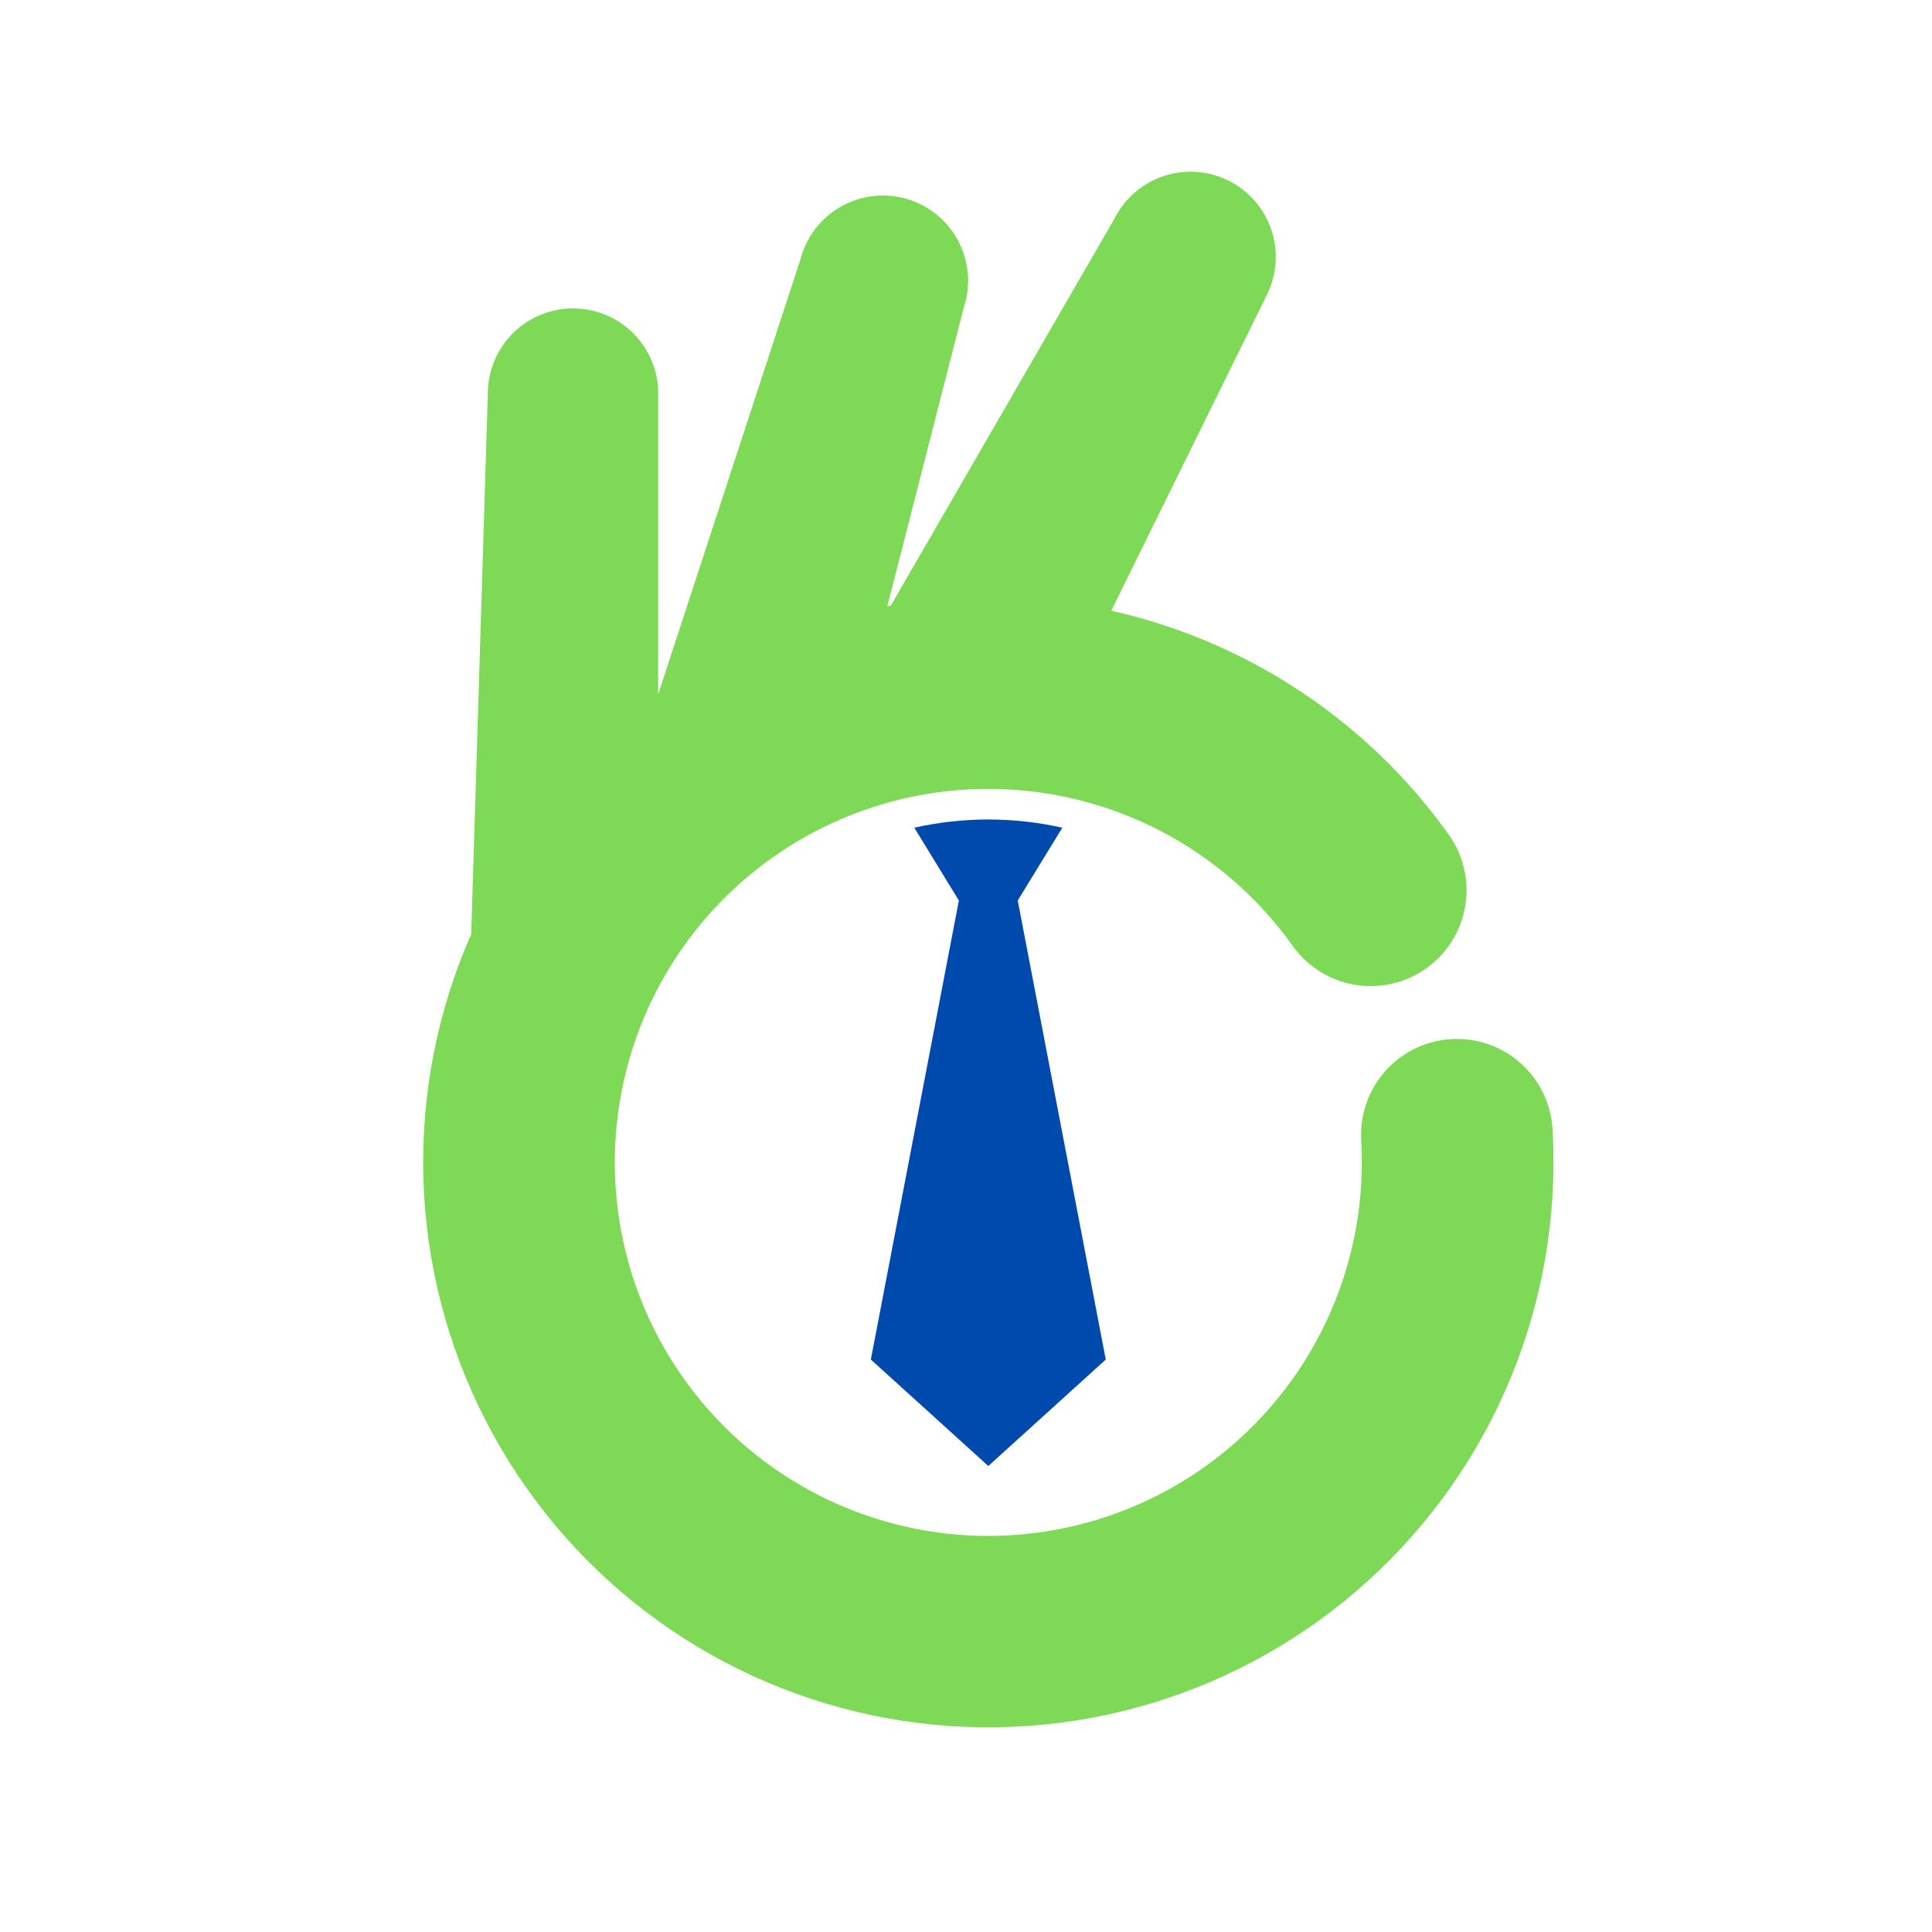
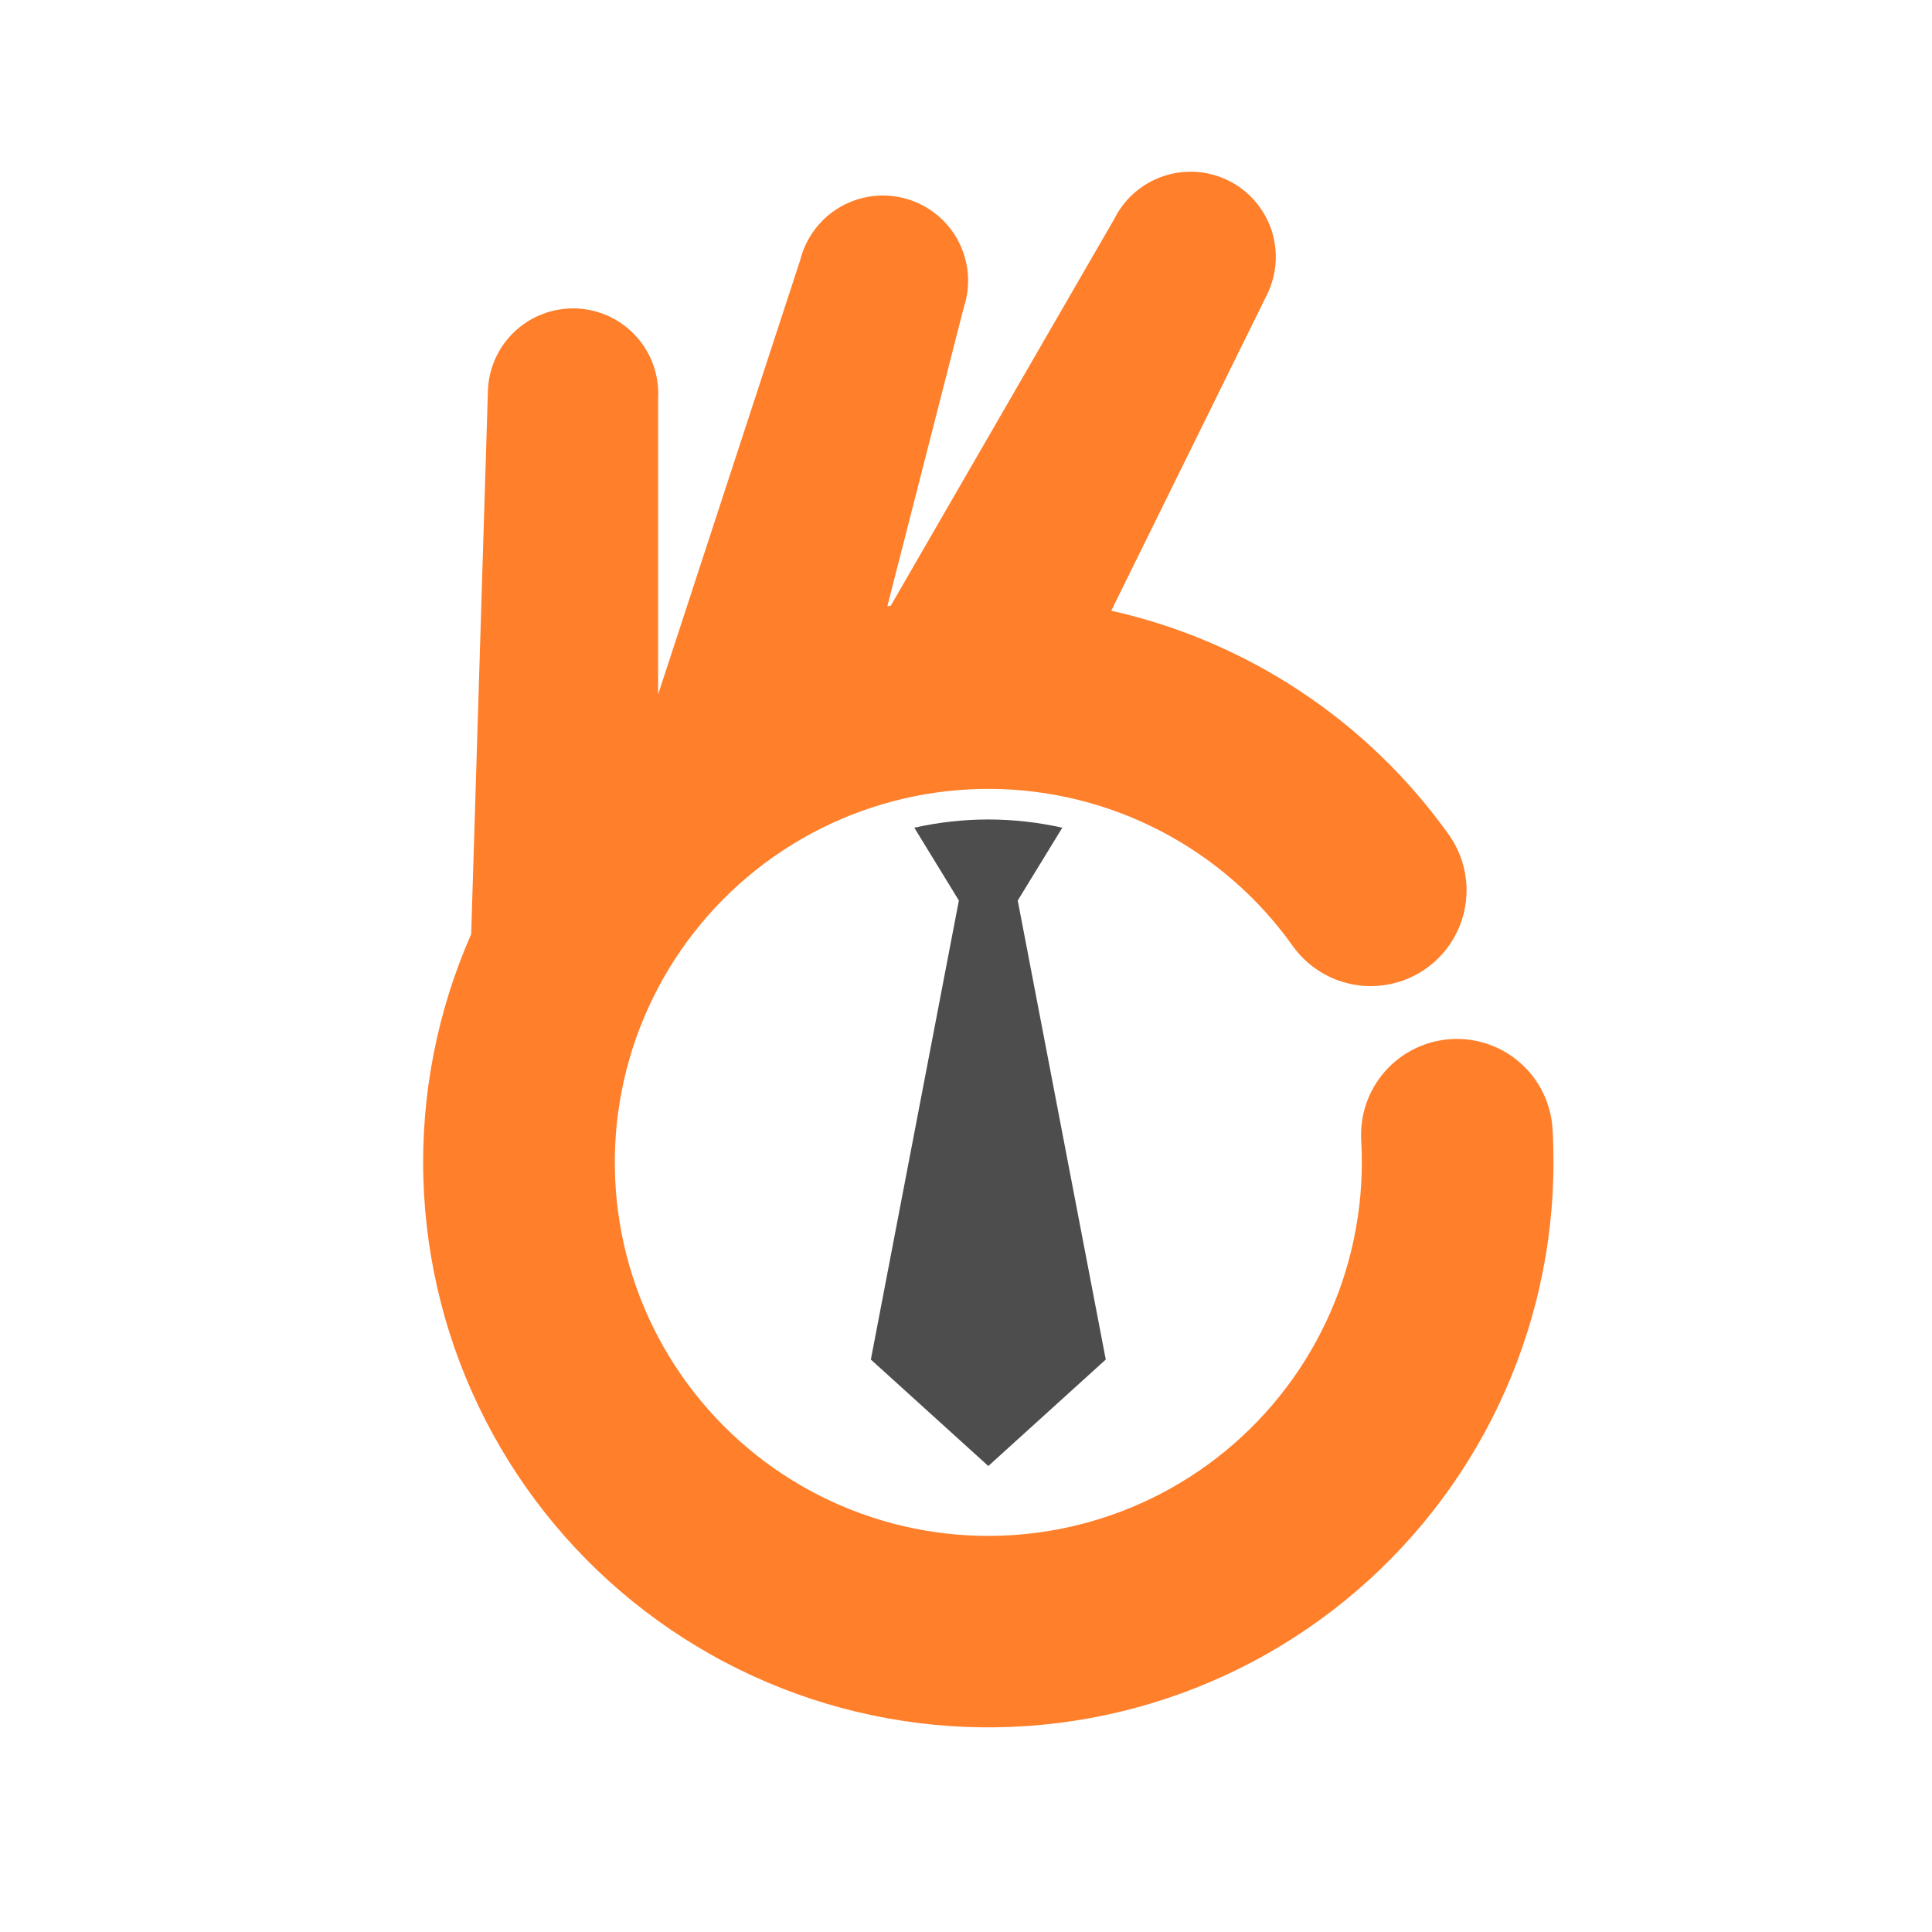
<svg xmlns="http://www.w3.org/2000/svg" width="500" zoomAndPan="magnify" viewBox="0 0 375 375" height="500" preserveAspectRatio="xMidYMid meet" version="1.0" id="svg140">
  <defs id="defs144" />
-   <path fill="#7ed957" d="M 301.359 219.34 C 301.328 218.727 301.27 218.117 301.18 217.512 C 301.086 216.91 300.969 216.309 300.82 215.715 C 300.668 215.121 300.492 214.535 300.285 213.961 C 300.078 213.383 299.84 212.82 299.578 212.266 C 299.316 211.715 299.027 211.176 298.711 210.652 C 298.395 210.129 298.055 209.621 297.688 209.129 C 297.32 208.641 296.934 208.168 296.52 207.715 C 296.105 207.266 295.672 206.832 295.219 206.422 C 294.762 206.016 294.289 205.629 293.793 205.266 C 293.301 204.902 292.793 204.566 292.266 204.254 C 291.738 203.941 291.199 203.656 290.645 203.398 C 290.09 203.141 289.523 202.91 288.945 202.707 C 288.367 202.504 287.781 202.328 287.188 202.184 C 286.59 202.039 285.992 201.922 285.387 201.836 C 284.777 201.754 284.172 201.695 283.559 201.672 C 282.945 201.645 282.336 201.648 281.727 201.684 C 281.113 201.719 280.504 201.785 279.902 201.879 C 279.297 201.973 278.699 202.098 278.105 202.25 C 277.512 202.406 276.93 202.59 276.355 202.801 C 275.781 203.012 275.219 203.25 274.668 203.516 C 274.117 203.785 273.578 204.078 273.059 204.398 C 272.535 204.719 272.031 205.062 271.543 205.434 C 271.055 205.801 270.586 206.195 270.137 206.609 C 269.688 207.027 269.262 207.465 268.855 207.922 C 268.449 208.379 268.066 208.859 267.711 209.355 C 267.352 209.852 267.016 210.363 266.707 210.891 C 266.402 211.418 266.121 211.961 265.863 212.52 C 265.609 213.074 265.383 213.645 265.184 214.223 C 264.988 214.801 264.816 215.391 264.676 215.984 C 264.535 216.582 264.426 217.184 264.344 217.789 C 264.262 218.395 264.211 219.004 264.191 219.617 C 264.168 220.227 264.18 220.84 264.219 221.449 C 264.293 222.805 264.328 224.184 264.328 225.562 C 264.328 226.988 264.289 228.414 264.207 229.84 C 264.121 231.266 263.996 232.684 263.832 234.102 C 263.664 235.52 263.453 236.93 263.203 238.332 C 262.953 239.738 262.664 241.133 262.332 242.52 C 261.996 243.906 261.625 245.285 261.211 246.648 C 260.797 248.016 260.344 249.367 259.852 250.707 C 259.355 252.043 258.824 253.367 258.25 254.672 C 257.68 255.98 257.07 257.27 256.422 258.539 C 255.773 259.812 255.09 261.062 254.367 262.293 C 253.645 263.523 252.891 264.73 252.098 265.918 C 251.305 267.105 250.477 268.266 249.613 269.402 C 248.754 270.539 247.859 271.648 246.93 272.734 C 246.004 273.816 245.047 274.875 244.055 275.902 C 243.066 276.93 242.047 277.926 241 278.895 C 239.953 279.863 238.875 280.797 237.773 281.703 C 236.668 282.605 235.539 283.477 234.383 284.312 C 233.23 285.152 232.051 285.953 230.848 286.723 C 229.645 287.488 228.422 288.223 227.176 288.918 C 225.93 289.613 224.664 290.27 223.383 290.891 C 222.098 291.512 220.793 292.094 219.477 292.641 C 218.156 293.184 216.824 293.688 215.477 294.152 C 214.125 294.617 212.766 295.043 211.391 295.43 C 210.02 295.812 208.633 296.156 207.238 296.461 C 205.848 296.762 204.445 297.023 203.035 297.246 C 201.625 297.465 200.211 297.645 198.789 297.781 C 197.371 297.918 195.949 298.016 194.523 298.066 C 193.098 298.121 191.672 298.129 190.246 298.098 C 188.816 298.066 187.395 297.996 185.973 297.879 C 184.551 297.766 183.133 297.609 181.719 297.41 C 180.309 297.211 178.902 296.969 177.504 296.688 C 176.105 296.406 174.715 296.082 173.336 295.719 C 171.957 295.355 170.59 294.949 169.234 294.504 C 167.879 294.062 166.539 293.578 165.211 293.055 C 163.883 292.527 162.574 291.965 161.281 291.367 C 159.984 290.766 158.711 290.125 157.453 289.449 C 156.199 288.773 154.965 288.059 153.75 287.309 C 152.535 286.562 151.344 285.777 150.176 284.957 C 149.008 284.137 147.867 283.285 146.75 282.398 C 145.633 281.508 144.543 280.59 143.48 279.641 C 142.418 278.688 141.383 277.707 140.379 276.691 C 139.371 275.68 138.398 274.641 137.453 273.57 C 136.512 272.5 135.602 271.402 134.723 270.277 C 133.844 269.156 132.996 268.008 132.188 266.832 C 131.375 265.66 130.602 264.461 129.859 263.242 C 129.117 262.023 128.414 260.785 127.75 259.523 C 127.082 258.262 126.453 256.98 125.859 255.684 C 125.27 254.387 124.715 253.07 124.203 251.738 C 123.688 250.41 123.215 249.066 122.777 247.707 C 122.344 246.348 121.949 244.977 121.598 243.594 C 121.242 242.211 120.93 240.82 120.656 239.422 C 120.387 238.02 120.156 236.613 119.969 235.199 C 119.781 233.785 119.633 232.367 119.527 230.945 C 119.422 229.52 119.359 228.098 119.34 226.668 C 119.32 225.242 119.34 223.816 119.402 222.391 C 119.469 220.969 119.574 219.547 119.719 218.125 C 119.867 216.707 120.059 215.293 120.289 213.887 C 120.52 212.477 120.793 211.078 121.105 209.688 C 121.418 208.293 121.773 206.914 122.168 205.543 C 122.562 204.172 122.996 202.812 123.473 201.469 C 123.949 200.125 124.461 198.793 125.016 197.48 C 125.57 196.164 126.16 194.867 126.793 193.586 C 127.422 192.309 128.09 191.047 128.793 189.809 C 129.5 188.566 130.238 187.348 131.016 186.152 C 131.793 184.953 132.605 183.781 133.449 182.633 C 134.297 181.484 135.176 180.363 136.086 179.266 C 137 178.168 137.945 177.098 138.918 176.059 C 139.895 175.016 140.898 174.004 141.934 173.023 C 142.969 172.043 144.031 171.09 145.125 170.172 C 146.215 169.254 147.332 168.367 148.477 167.512 C 149.617 166.66 150.785 165.84 151.977 165.059 C 153.168 164.273 154.383 163.523 155.617 162.812 C 156.855 162.098 158.109 161.426 159.387 160.785 C 160.664 160.148 161.957 159.547 163.266 158.984 C 164.578 158.422 165.906 157.898 167.246 157.418 C 168.59 156.934 169.945 156.488 171.312 156.086 C 172.68 155.68 174.059 155.316 175.449 154.996 C 176.84 154.672 178.238 154.391 179.645 154.152 C 181.051 153.914 182.461 153.715 183.879 153.559 C 185.297 153.402 186.719 153.289 188.145 153.215 C 189.57 153.141 190.996 153.113 192.422 153.125 C 193.848 153.137 195.273 153.188 196.695 153.285 C 198.121 153.379 199.539 153.52 200.953 153.699 C 202.371 153.875 203.777 154.098 205.18 154.359 C 206.582 154.625 207.977 154.926 209.359 155.273 C 210.742 155.617 212.117 156.004 213.477 156.43 C 214.84 156.855 216.188 157.32 217.523 157.824 C 218.855 158.332 220.172 158.875 221.477 159.461 C 222.777 160.043 224.062 160.664 225.328 161.324 C 226.59 161.98 227.836 162.68 229.059 163.41 C 230.285 164.145 231.484 164.91 232.664 165.715 C 233.844 166.52 234.996 167.355 236.125 168.227 C 237.258 169.098 238.359 170.004 239.434 170.941 C 240.512 171.875 241.559 172.844 242.578 173.844 C 243.598 174.84 244.586 175.871 245.543 176.926 C 246.5 177.984 247.426 179.066 248.32 180.18 C 249.215 181.289 250.074 182.43 250.902 183.59 C 251.258 184.086 251.633 184.562 252.031 185.023 C 252.434 185.48 252.855 185.922 253.297 186.34 C 253.742 186.758 254.203 187.152 254.688 187.523 C 255.168 187.895 255.668 188.242 256.184 188.566 C 256.699 188.891 257.23 189.188 257.777 189.457 C 258.32 189.73 258.879 189.973 259.449 190.188 C 260.016 190.406 260.598 190.594 261.184 190.754 C 261.773 190.914 262.367 191.043 262.965 191.145 C 263.566 191.246 264.172 191.316 264.777 191.359 C 265.387 191.398 265.996 191.414 266.605 191.395 C 267.211 191.375 267.82 191.328 268.422 191.25 C 269.027 191.172 269.625 191.066 270.219 190.93 C 270.812 190.793 271.398 190.629 271.977 190.434 C 272.555 190.242 273.121 190.02 273.676 189.77 C 274.23 189.52 274.773 189.246 275.301 188.941 C 275.832 188.641 276.344 188.312 276.84 187.957 C 277.336 187.605 277.812 187.23 278.273 186.828 C 278.73 186.43 279.172 186.008 279.59 185.562 C 280.008 185.121 280.402 184.66 280.773 184.176 C 281.148 183.695 281.496 183.195 281.816 182.68 C 282.141 182.164 282.438 181.633 282.711 181.086 C 282.98 180.543 283.227 179.984 283.441 179.414 C 283.66 178.848 283.848 178.27 284.008 177.68 C 284.168 177.094 284.297 176.5 284.398 175.898 C 284.5 175.297 284.57 174.695 284.613 174.086 C 284.656 173.477 284.668 172.871 284.652 172.262 C 284.633 171.652 284.586 171.047 284.508 170.441 C 284.43 169.836 284.324 169.238 284.188 168.645 C 284.055 168.051 283.887 167.465 283.695 166.887 C 283.5 166.312 283.281 165.742 283.031 165.188 C 282.781 164.633 282.504 164.09 282.203 163.562 C 281.902 163.031 281.574 162.52 281.219 162.023 C 279.273 159.293 277.207 156.656 275.02 154.117 C 272.832 151.574 270.531 149.137 268.121 146.809 C 265.711 144.477 263.199 142.262 260.586 140.16 C 257.973 138.059 255.27 136.078 252.473 134.227 C 249.68 132.371 246.809 130.648 243.855 129.055 C 240.902 127.465 237.887 126.012 234.801 124.695 C 231.719 123.379 228.578 122.207 225.387 121.18 C 222.195 120.152 218.965 119.27 215.691 118.539 L 245.922 57.195 C 246.164 56.707 246.379 56.211 246.57 55.707 C 246.762 55.199 246.926 54.684 247.066 54.16 C 247.207 53.637 247.32 53.109 247.41 52.574 C 247.5 52.039 247.559 51.5 247.598 50.961 C 247.633 50.418 247.641 49.879 247.625 49.336 C 247.605 48.797 247.562 48.254 247.492 47.719 C 247.422 47.18 247.324 46.648 247.203 46.121 C 247.078 45.594 246.93 45.074 246.758 44.559 C 246.582 44.047 246.383 43.543 246.16 43.051 C 245.938 42.555 245.688 42.074 245.418 41.605 C 245.148 41.137 244.855 40.68 244.539 40.242 C 244.223 39.801 243.887 39.375 243.531 38.969 C 243.172 38.562 242.797 38.172 242.402 37.801 C 242.008 37.43 241.594 37.082 241.164 36.75 C 240.734 36.422 240.289 36.113 239.828 35.824 C 239.371 35.539 238.898 35.277 238.41 35.035 C 237.926 34.797 237.43 34.582 236.922 34.391 C 236.414 34.199 235.898 34.035 235.375 33.895 C 234.852 33.754 234.324 33.637 233.789 33.551 C 233.254 33.461 232.719 33.398 232.176 33.363 C 231.637 33.328 231.094 33.32 230.555 33.336 C 230.012 33.355 229.473 33.398 228.934 33.469 C 228.398 33.539 227.863 33.637 227.336 33.758 C 226.809 33.883 226.289 34.031 225.777 34.203 C 225.262 34.379 224.758 34.574 224.266 34.801 C 223.773 35.023 223.289 35.27 222.82 35.539 C 222.352 35.812 221.898 36.105 221.457 36.422 C 221.016 36.734 220.59 37.07 220.184 37.43 C 219.777 37.785 219.387 38.164 219.016 38.559 C 218.648 38.953 218.297 39.367 217.965 39.797 C 217.637 40.227 217.328 40.668 217.043 41.129 C 216.754 41.59 216.492 42.062 216.254 42.547 L 172.898 117.562 L 172.23 117.684 L 187.07 59.684 C 187.246 59.16 187.391 58.625 187.512 58.086 C 187.633 57.543 187.727 56.996 187.793 56.449 C 187.855 55.898 187.895 55.344 187.906 54.793 C 187.914 54.238 187.898 53.684 187.852 53.133 C 187.809 52.578 187.734 52.031 187.633 51.488 C 187.535 50.941 187.406 50.402 187.25 49.871 C 187.098 49.34 186.914 48.816 186.707 48.301 C 186.5 47.789 186.27 47.285 186.012 46.797 C 185.754 46.305 185.473 45.828 185.168 45.367 C 184.859 44.906 184.531 44.457 184.184 44.031 C 183.832 43.602 183.461 43.191 183.07 42.797 C 182.68 42.406 182.266 42.035 181.84 41.684 C 181.41 41.332 180.965 41.004 180.504 40.699 C 180.039 40.395 179.562 40.109 179.074 39.852 C 178.582 39.594 178.082 39.363 177.566 39.152 C 177.055 38.945 176.531 38.766 176 38.609 C 175.469 38.453 174.93 38.328 174.383 38.227 C 173.84 38.125 173.289 38.051 172.738 38.004 C 172.188 37.961 171.633 37.941 171.078 37.953 C 170.523 37.961 169.973 38 169.422 38.062 C 168.871 38.129 168.328 38.223 167.785 38.344 C 167.246 38.461 166.711 38.609 166.188 38.781 C 165.66 38.957 165.145 39.156 164.637 39.383 C 164.133 39.605 163.637 39.859 163.156 40.133 C 162.676 40.406 162.211 40.707 161.758 41.027 C 161.309 41.352 160.875 41.695 160.457 42.059 C 160.043 42.426 159.645 42.812 159.266 43.215 C 158.891 43.621 158.535 44.047 158.199 44.488 C 157.863 44.93 157.551 45.387 157.262 45.859 C 156.973 46.332 156.707 46.816 156.469 47.316 C 156.227 47.816 156.012 48.324 155.824 48.848 C 155.637 49.367 155.473 49.895 155.336 50.434 L 127.742 134.793 L 127.742 77.285 C 127.77 76.734 127.773 76.188 127.75 75.637 C 127.723 75.09 127.672 74.543 127.59 73.996 C 127.512 73.453 127.406 72.914 127.27 72.383 C 127.137 71.848 126.98 71.324 126.793 70.805 C 126.605 70.289 126.395 69.781 126.16 69.285 C 125.922 68.789 125.664 68.309 125.379 67.836 C 125.094 67.367 124.789 66.91 124.457 66.473 C 124.129 66.031 123.777 65.609 123.406 65.203 C 123.031 64.801 122.641 64.414 122.23 64.051 C 121.82 63.684 121.395 63.34 120.949 63.016 C 120.504 62.691 120.047 62.391 119.57 62.113 C 119.098 61.84 118.609 61.586 118.109 61.355 C 117.609 61.129 117.098 60.926 116.578 60.746 C 116.059 60.57 115.531 60.418 114.996 60.293 C 114.461 60.168 113.922 60.066 113.375 59.996 C 112.832 59.926 112.285 59.883 111.734 59.863 C 111.184 59.848 110.637 59.859 110.086 59.895 C 109.539 59.934 108.996 60 108.453 60.09 C 107.91 60.184 107.375 60.301 106.844 60.449 C 106.316 60.594 105.793 60.766 105.281 60.965 C 104.766 61.16 104.266 61.383 103.773 61.633 C 103.285 61.879 102.809 62.148 102.344 62.445 C 101.879 62.742 101.434 63.059 101 63.398 C 100.57 63.738 100.156 64.098 99.758 64.48 C 99.363 64.859 98.988 65.262 98.629 65.68 C 98.273 66.098 97.941 66.535 97.629 66.984 C 97.312 67.438 97.023 67.902 96.758 68.387 C 96.492 68.867 96.25 69.359 96.035 69.863 C 95.816 70.367 95.625 70.883 95.461 71.406 C 95.293 71.93 95.156 72.461 95.043 73 C 94.93 73.539 94.844 74.082 94.785 74.629 C 94.727 75.172 94.695 75.723 94.691 76.27 L 91.457 181.32 C 90.637 183.18 89.867 185.062 89.152 186.965 C 88.438 188.867 87.773 190.789 87.164 192.727 C 86.559 194.668 86.004 196.621 85.504 198.594 C 85.004 200.562 84.559 202.547 84.168 204.539 C 83.777 206.535 83.445 208.539 83.164 210.555 C 82.887 212.566 82.664 214.586 82.5 216.613 C 82.332 218.641 82.223 220.668 82.168 222.699 C 82.117 224.734 82.117 226.766 82.18 228.797 C 82.238 230.828 82.355 232.855 82.527 234.883 C 82.699 236.91 82.926 238.926 83.211 240.941 C 83.496 242.953 83.836 244.957 84.234 246.949 C 84.629 248.945 85.082 250.926 85.586 252.895 C 86.094 254.863 86.652 256.816 87.27 258.754 C 87.883 260.691 88.551 262.609 89.273 264.512 C 89.992 266.41 90.766 268.289 91.594 270.148 C 92.418 272.004 93.297 273.84 94.223 275.648 C 95.152 277.457 96.129 279.238 97.156 280.992 C 98.184 282.746 99.258 284.473 100.379 286.164 C 101.504 287.859 102.672 289.523 103.887 291.152 C 105.102 292.781 106.363 294.375 107.664 295.938 C 108.969 297.496 110.316 299.02 111.703 300.504 C 113.094 301.988 114.52 303.434 115.988 304.84 C 117.457 306.242 118.965 307.605 120.508 308.93 C 122.055 310.25 123.633 311.527 125.25 312.762 C 126.867 313.996 128.516 315.184 130.195 316.324 C 131.879 317.469 133.59 318.562 135.332 319.609 C 137.074 320.656 138.844 321.656 140.641 322.602 C 142.441 323.551 144.262 324.449 146.109 325.297 C 147.957 326.145 149.828 326.938 151.723 327.684 C 153.613 328.426 155.523 329.117 157.453 329.754 C 159.387 330.391 161.332 330.973 163.293 331.5 C 165.258 332.031 167.234 332.504 169.223 332.922 C 171.211 333.344 173.211 333.707 175.219 334.012 C 177.23 334.32 179.246 334.574 181.27 334.77 C 183.293 334.965 185.32 335.105 187.352 335.188 C 189.383 335.27 191.414 335.297 193.445 335.266 C 195.48 335.234 197.512 335.148 199.539 335.008 C 201.566 334.863 203.586 334.664 205.605 334.41 C 207.621 334.156 209.629 333.844 211.629 333.477 C 213.629 333.109 215.617 332.688 217.594 332.211 C 219.566 331.734 221.527 331.199 223.477 330.613 C 225.422 330.027 227.352 329.387 229.262 328.695 C 231.172 328 233.062 327.254 234.934 326.457 C 236.801 325.656 238.648 324.809 240.469 323.906 C 242.289 323.004 244.086 322.055 245.855 321.051 C 247.625 320.051 249.363 319 251.074 317.902 C 252.785 316.805 254.465 315.66 256.113 314.469 C 257.762 313.277 259.375 312.043 260.953 310.762 C 262.531 309.48 264.07 308.156 265.578 306.789 C 267.082 305.426 268.547 304.016 269.973 302.57 C 271.402 301.121 272.785 299.633 274.129 298.109 C 275.473 296.582 276.773 295.023 278.031 293.426 C 279.289 291.828 280.5 290.195 281.668 288.531 C 282.836 286.867 283.953 285.172 285.027 283.445 C 286.098 281.719 287.121 279.961 288.098 278.18 C 289.07 276.395 289.996 274.586 290.871 272.75 C 291.746 270.914 292.566 269.055 293.336 267.176 C 294.109 265.293 294.824 263.391 295.492 261.473 C 296.156 259.551 296.77 257.613 297.324 255.656 C 297.883 253.703 298.387 251.734 298.832 249.75 C 299.281 247.77 299.672 245.773 300.012 243.77 C 300.348 241.766 300.629 239.754 300.855 237.73 C 301.078 235.711 301.25 233.688 301.359 231.656 C 301.473 229.629 301.531 227.598 301.527 225.562 C 301.527 223.477 301.48 221.402 301.359 219.34 Z M 301.359 219.34 " fill-opacity="1" fill-rule="nonzero" id="path136" />
-   <path fill="#004aad" d="M 191.816 159.059 C 186.977 159.066 182.191 159.598 177.465 160.656 L 186.117 174.789 L 169.031 263.887 L 191.832 284.551 L 214.629 263.887 L 197.543 174.789 L 206.195 160.656 C 201.461 159.598 196.668 159.066 191.816 159.059 Z M 191.816 159.059 " fill-opacity="1" fill-rule="nonzero" id="path138" />
+   <path fill="#7ed957" d="M 301.359 219.34 C 301.328 218.727 301.27 218.117 301.18 217.512 C 301.086 216.91 300.969 216.309 300.82 215.715 C 300.668 215.121 300.492 214.535 300.285 213.961 C 300.078 213.383 299.84 212.82 299.578 212.266 C 299.316 211.715 299.027 211.176 298.711 210.652 C 298.395 210.129 298.055 209.621 297.688 209.129 C 297.32 208.641 296.934 208.168 296.52 207.715 C 296.105 207.266 295.672 206.832 295.219 206.422 C 294.762 206.016 294.289 205.629 293.793 205.266 C 293.301 204.902 292.793 204.566 292.266 204.254 C 291.738 203.941 291.199 203.656 290.645 203.398 C 290.09 203.141 289.523 202.91 288.945 202.707 C 288.367 202.504 287.781 202.328 287.188 202.184 C 286.59 202.039 285.992 201.922 285.387 201.836 C 284.777 201.754 284.172 201.695 283.559 201.672 C 282.945 201.645 282.336 201.648 281.727 201.684 C 281.113 201.719 280.504 201.785 279.902 201.879 C 279.297 201.973 278.699 202.098 278.105 202.25 C 277.512 202.406 276.93 202.59 276.355 202.801 C 275.781 203.012 275.219 203.25 274.668 203.516 C 274.117 203.785 273.578 204.078 273.059 204.398 C 272.535 204.719 272.031 205.062 271.543 205.434 C 271.055 205.801 270.586 206.195 270.137 206.609 C 269.688 207.027 269.262 207.465 268.855 207.922 C 268.449 208.379 268.066 208.859 267.711 209.355 C 267.352 209.852 267.016 210.363 266.707 210.891 C 266.402 211.418 266.121 211.961 265.863 212.52 C 265.609 213.074 265.383 213.645 265.184 214.223 C 264.988 214.801 264.816 215.391 264.676 215.984 C 264.535 216.582 264.426 217.184 264.344 217.789 C 264.262 218.395 264.211 219.004 264.191 219.617 C 264.168 220.227 264.18 220.84 264.219 221.449 C 264.293 222.805 264.328 224.184 264.328 225.562 C 264.328 226.988 264.289 228.414 264.207 229.84 C 264.121 231.266 263.996 232.684 263.832 234.102 C 263.664 235.52 263.453 236.93 263.203 238.332 C 262.953 239.738 262.664 241.133 262.332 242.52 C 261.996 243.906 261.625 245.285 261.211 246.648 C 260.797 248.016 260.344 249.367 259.852 250.707 C 259.355 252.043 258.824 253.367 258.25 254.672 C 257.68 255.98 257.07 257.27 256.422 258.539 C 255.773 259.812 255.09 261.062 254.367 262.293 C 253.645 263.523 252.891 264.73 252.098 265.918 C 251.305 267.105 250.477 268.266 249.613 269.402 C 248.754 270.539 247.859 271.648 246.93 272.734 C 246.004 273.816 245.047 274.875 244.055 275.902 C 243.066 276.93 242.047 277.926 241 278.895 C 239.953 279.863 238.875 280.797 237.773 281.703 C 236.668 282.605 235.539 283.477 234.383 284.312 C 233.23 285.152 232.051 285.953 230.848 286.723 C 229.645 287.488 228.422 288.223 227.176 288.918 C 225.93 289.613 224.664 290.27 223.383 290.891 C 222.098 291.512 220.793 292.094 219.477 292.641 C 218.156 293.184 216.824 293.688 215.477 294.152 C 214.125 294.617 212.766 295.043 211.391 295.43 C 210.02 295.812 208.633 296.156 207.238 296.461 C 205.848 296.762 204.445 297.023 203.035 297.246 C 201.625 297.465 200.211 297.645 198.789 297.781 C 197.371 297.918 195.949 298.016 194.523 298.066 C 193.098 298.121 191.672 298.129 190.246 298.098 C 188.816 298.066 187.395 297.996 185.973 297.879 C 184.551 297.766 183.133 297.609 181.719 297.41 C 180.309 297.211 178.902 296.969 177.504 296.688 C 176.105 296.406 174.715 296.082 173.336 295.719 C 171.957 295.355 170.59 294.949 169.234 294.504 C 167.879 294.062 166.539 293.578 165.211 293.055 C 163.883 292.527 162.574 291.965 161.281 291.367 C 159.984 290.766 158.711 290.125 157.453 289.449 C 156.199 288.773 154.965 288.059 153.75 287.309 C 152.535 286.562 151.344 285.777 150.176 284.957 C 149.008 284.137 147.867 283.285 146.75 282.398 C 145.633 281.508 144.543 280.59 143.48 279.641 C 142.418 278.688 141.383 277.707 140.379 276.691 C 139.371 275.68 138.398 274.641 137.453 273.57 C 136.512 272.5 135.602 271.402 134.723 270.277 C 133.844 269.156 132.996 268.008 132.188 266.832 C 131.375 265.66 130.602 264.461 129.859 263.242 C 129.117 262.023 128.414 260.785 127.75 259.523 C 127.082 258.262 126.453 256.98 125.859 255.684 C 125.27 254.387 124.715 253.07 124.203 251.738 C 123.688 250.41 123.215 249.066 122.777 247.707 C 122.344 246.348 121.949 244.977 121.598 243.594 C 121.242 242.211 120.93 240.82 120.656 239.422 C 120.387 238.02 120.156 236.613 119.969 235.199 C 119.781 233.785 119.633 232.367 119.527 230.945 C 119.422 229.52 119.359 228.098 119.34 226.668 C 119.32 225.242 119.34 223.816 119.402 222.391 C 119.469 220.969 119.574 219.547 119.719 218.125 C 119.867 216.707 120.059 215.293 120.289 213.887 C 120.52 212.477 120.793 211.078 121.105 209.688 C 121.418 208.293 121.773 206.914 122.168 205.543 C 122.562 204.172 122.996 202.812 123.473 201.469 C 123.949 200.125 124.461 198.793 125.016 197.48 C 125.57 196.164 126.16 194.867 126.793 193.586 C 127.422 192.309 128.09 191.047 128.793 189.809 C 129.5 188.566 130.238 187.348 131.016 186.152 C 131.793 184.953 132.605 183.781 133.449 182.633 C 134.297 181.484 135.176 180.363 136.086 179.266 C 137 178.168 137.945 177.098 138.918 176.059 C 139.895 175.016 140.898 174.004 141.934 173.023 C 142.969 172.043 144.031 171.09 145.125 170.172 C 146.215 169.254 147.332 168.367 148.477 167.512 C 149.617 166.66 150.785 165.84 151.977 165.059 C 153.168 164.273 154.383 163.523 155.617 162.812 C 156.855 162.098 158.109 161.426 159.387 160.785 C 160.664 160.148 161.957 159.547 163.266 158.984 C 164.578 158.422 165.906 157.898 167.246 157.418 C 168.59 156.934 169.945 156.488 171.312 156.086 C 172.68 155.68 174.059 155.316 175.449 154.996 C 176.84 154.672 178.238 154.391 179.645 154.152 C 181.051 153.914 182.461 153.715 183.879 153.559 C 185.297 153.402 186.719 153.289 188.145 153.215 C 189.57 153.141 190.996 153.113 192.422 153.125 C 193.848 153.137 195.273 153.188 196.695 153.285 C 198.121 153.379 199.539 153.52 200.953 153.699 C 202.371 153.875 203.777 154.098 205.18 154.359 C 206.582 154.625 207.977 154.926 209.359 155.273 C 210.742 155.617 212.117 156.004 213.477 156.43 C 214.84 156.855 216.188 157.32 217.523 157.824 C 218.855 158.332 220.172 158.875 221.477 159.461 C 222.777 160.043 224.062 160.664 225.328 161.324 C 226.59 161.98 227.836 162.68 229.059 163.41 C 230.285 164.145 231.484 164.91 232.664 165.715 C 233.844 166.52 234.996 167.355 236.125 168.227 C 237.258 169.098 238.359 170.004 239.434 170.941 C 240.512 171.875 241.559 172.844 242.578 173.844 C 243.598 174.84 244.586 175.871 245.543 176.926 C 246.5 177.984 247.426 179.066 248.32 180.18 C 249.215 181.289 250.074 182.43 250.902 183.59 C 251.258 184.086 251.633 184.562 252.031 185.023 C 252.434 185.48 252.855 185.922 253.297 186.34 C 253.742 186.758 254.203 187.152 254.688 187.523 C 255.168 187.895 255.668 188.242 256.184 188.566 C 256.699 188.891 257.23 189.188 257.777 189.457 C 258.32 189.73 258.879 189.973 259.449 190.188 C 260.016 190.406 260.598 190.594 261.184 190.754 C 261.773 190.914 262.367 191.043 262.965 191.145 C 263.566 191.246 264.172 191.316 264.777 191.359 C 265.387 191.398 265.996 191.414 266.605 191.395 C 267.211 191.375 267.82 191.328 268.422 191.25 C 269.027 191.172 269.625 191.066 270.219 190.93 C 270.812 190.793 271.398 190.629 271.977 190.434 C 272.555 190.242 273.121 190.02 273.676 189.77 C 274.23 189.52 274.773 189.246 275.301 188.941 C 275.832 188.641 276.344 188.312 276.84 187.957 C 277.336 187.605 277.812 187.23 278.273 186.828 C 278.73 186.43 279.172 186.008 279.59 185.562 C 280.008 185.121 280.402 184.66 280.773 184.176 C 281.148 183.695 281.496 183.195 281.816 182.68 C 282.141 182.164 282.438 181.633 282.711 181.086 C 282.98 180.543 283.227 179.984 283.441 179.414 C 283.66 178.848 283.848 178.27 284.008 177.68 C 284.168 177.094 284.297 176.5 284.398 175.898 C 284.5 175.297 284.57 174.695 284.613 174.086 C 284.656 173.477 284.668 172.871 284.652 172.262 C 284.633 171.652 284.586 171.047 284.508 170.441 C 284.43 169.836 284.324 169.238 284.188 168.645 C 284.055 168.051 283.887 167.465 283.695 166.887 C 283.5 166.312 283.281 165.742 283.031 165.188 C 282.781 164.633 282.504 164.09 282.203 163.562 C 281.902 163.031 281.574 162.52 281.219 162.023 C 279.273 159.293 277.207 156.656 275.02 154.117 C 272.832 151.574 270.531 149.137 268.121 146.809 C 265.711 144.477 263.199 142.262 260.586 140.16 C 257.973 138.059 255.27 136.078 252.473 134.227 C 249.68 132.371 246.809 130.648 243.855 129.055 C 240.902 127.465 237.887 126.012 234.801 124.695 C 231.719 123.379 228.578 122.207 225.387 121.18 C 222.195 120.152 218.965 119.27 215.691 118.539 L 245.922 57.195 C 246.164 56.707 246.379 56.211 246.57 55.707 C 246.762 55.199 246.926 54.684 247.066 54.16 C 247.207 53.637 247.32 53.109 247.41 52.574 C 247.5 52.039 247.559 51.5 247.598 50.961 C 247.633 50.418 247.641 49.879 247.625 49.336 C 247.605 48.797 247.562 48.254 247.492 47.719 C 247.422 47.18 247.324 46.648 247.203 46.121 C 247.078 45.594 246.93 45.074 246.758 44.559 C 246.582 44.047 246.383 43.543 246.16 43.051 C 245.938 42.555 245.688 42.074 245.418 41.605 C 245.148 41.137 244.855 40.68 244.539 40.242 C 244.223 39.801 243.887 39.375 243.531 38.969 C 243.172 38.562 242.797 38.172 242.402 37.801 C 242.008 37.43 241.594 37.082 241.164 36.75 C 240.734 36.422 240.289 36.113 239.828 35.824 C 239.371 35.539 238.898 35.277 238.41 35.035 C 237.926 34.797 237.43 34.582 236.922 34.391 C 236.414 34.199 235.898 34.035 235.375 33.895 C 234.852 33.754 234.324 33.637 233.789 33.551 C 233.254 33.461 232.719 33.398 232.176 33.363 C 231.637 33.328 231.094 33.32 230.555 33.336 C 230.012 33.355 229.473 33.398 228.934 33.469 C 228.398 33.539 227.863 33.637 227.336 33.758 C 226.809 33.883 226.289 34.031 225.777 34.203 C 225.262 34.379 224.758 34.574 224.266 34.801 C 223.773 35.023 223.289 35.27 222.82 35.539 C 222.352 35.812 221.898 36.105 221.457 36.422 C 221.016 36.734 220.59 37.07 220.184 37.43 C 219.777 37.785 219.387 38.164 219.016 38.559 C 218.648 38.953 218.297 39.367 217.965 39.797 C 217.637 40.227 217.328 40.668 217.043 41.129 C 216.754 41.59 216.492 42.062 216.254 42.547 L 172.898 117.562 L 172.23 117.684 L 187.07 59.684 C 187.246 59.16 187.391 58.625 187.512 58.086 C 187.633 57.543 187.727 56.996 187.793 56.449 C 187.855 55.898 187.895 55.344 187.906 54.793 C 187.914 54.238 187.898 53.684 187.852 53.133 C 187.809 52.578 187.734 52.031 187.633 51.488 C 187.535 50.941 187.406 50.402 187.25 49.871 C 187.098 49.34 186.914 48.816 186.707 48.301 C 186.5 47.789 186.27 47.285 186.012 46.797 C 185.754 46.305 185.473 45.828 185.168 45.367 C 184.859 44.906 184.531 44.457 184.184 44.031 C 183.832 43.602 183.461 43.191 183.07 42.797 C 182.68 42.406 182.266 42.035 181.84 41.684 C 181.41 41.332 180.965 41.004 180.504 40.699 C 180.039 40.395 179.562 40.109 179.074 39.852 C 178.582 39.594 178.082 39.363 177.566 39.152 C 177.055 38.945 176.531 38.766 176 38.609 C 175.469 38.453 174.93 38.328 174.383 38.227 C 173.84 38.125 173.289 38.051 172.738 38.004 C 172.188 37.961 171.633 37.941 171.078 37.953 C 170.523 37.961 169.973 38 169.422 38.062 C 168.871 38.129 168.328 38.223 167.785 38.344 C 167.246 38.461 166.711 38.609 166.188 38.781 C 165.66 38.957 165.145 39.156 164.637 39.383 C 164.133 39.605 163.637 39.859 163.156 40.133 C 162.676 40.406 162.211 40.707 161.758 41.027 C 161.309 41.352 160.875 41.695 160.457 42.059 C 160.043 42.426 159.645 42.812 159.266 43.215 C 158.891 43.621 158.535 44.047 158.199 44.488 C 157.863 44.93 157.551 45.387 157.262 45.859 C 156.973 46.332 156.707 46.816 156.469 47.316 C 156.227 47.816 156.012 48.324 155.824 48.848 C 155.637 49.367 155.473 49.895 155.336 50.434 L 127.742 134.793 L 127.742 77.285 C 127.77 76.734 127.773 76.188 127.75 75.637 C 127.723 75.09 127.672 74.543 127.59 73.996 C 127.512 73.453 127.406 72.914 127.27 72.383 C 127.137 71.848 126.98 71.324 126.793 70.805 C 126.605 70.289 126.395 69.781 126.16 69.285 C 125.922 68.789 125.664 68.309 125.379 67.836 C 125.094 67.367 124.789 66.91 124.457 66.473 C 124.129 66.031 123.777 65.609 123.406 65.203 C 123.031 64.801 122.641 64.414 122.23 64.051 C 121.82 63.684 121.395 63.34 120.949 63.016 C 120.504 62.691 120.047 62.391 119.57 62.113 C 119.098 61.84 118.609 61.586 118.109 61.355 C 117.609 61.129 117.098 60.926 116.578 60.746 C 116.059 60.57 115.531 60.418 114.996 60.293 C 114.461 60.168 113.922 60.066 113.375 59.996 C 112.832 59.926 112.285 59.883 111.734 59.863 C 111.184 59.848 110.637 59.859 110.086 59.895 C 109.539 59.934 108.996 60 108.453 60.09 C 107.91 60.184 107.375 60.301 106.844 60.449 C 106.316 60.594 105.793 60.766 105.281 60.965 C 104.766 61.16 104.266 61.383 103.773 61.633 C 103.285 61.879 102.809 62.148 102.344 62.445 C 101.879 62.742 101.434 63.059 101 63.398 C 100.57 63.738 100.156 64.098 99.758 64.48 C 99.363 64.859 98.988 65.262 98.629 65.68 C 98.273 66.098 97.941 66.535 97.629 66.984 C 97.312 67.438 97.023 67.902 96.758 68.387 C 96.492 68.867 96.25 69.359 96.035 69.863 C 95.816 70.367 95.625 70.883 95.461 71.406 C 95.293 71.93 95.156 72.461 95.043 73 C 94.93 73.539 94.844 74.082 94.785 74.629 C 94.727 75.172 94.695 75.723 94.691 76.27 L 91.457 181.32 C 90.637 183.18 89.867 185.062 89.152 186.965 C 88.438 188.867 87.773 190.789 87.164 192.727 C 86.559 194.668 86.004 196.621 85.504 198.594 C 85.004 200.562 84.559 202.547 84.168 204.539 C 83.777 206.535 83.445 208.539 83.164 210.555 C 82.887 212.566 82.664 214.586 82.5 216.613 C 82.332 218.641 82.223 220.668 82.168 222.699 C 82.117 224.734 82.117 226.766 82.18 228.797 C 82.238 230.828 82.355 232.855 82.527 234.883 C 82.699 236.91 82.926 238.926 83.211 240.941 C 83.496 242.953 83.836 244.957 84.234 246.949 C 84.629 248.945 85.082 250.926 85.586 252.895 C 86.094 254.863 86.652 256.816 87.27 258.754 C 87.883 260.691 88.551 262.609 89.273 264.512 C 89.992 266.41 90.766 268.289 91.594 270.148 C 92.418 272.004 93.297 273.84 94.223 275.648 C 95.152 277.457 96.129 279.238 97.156 280.992 C 98.184 282.746 99.258 284.473 100.379 286.164 C 101.504 287.859 102.672 289.523 103.887 291.152 C 105.102 292.781 106.363 294.375 107.664 295.938 C 108.969 297.496 110.316 299.02 111.703 300.504 C 113.094 301.988 114.52 303.434 115.988 304.84 C 117.457 306.242 118.965 307.605 120.508 308.93 C 122.055 310.25 123.633 311.527 125.25 312.762 C 126.867 313.996 128.516 315.184 130.195 316.324 C 131.879 317.469 133.59 318.562 135.332 319.609 C 137.074 320.656 138.844 321.656 140.641 322.602 C 142.441 323.551 144.262 324.449 146.109 325.297 C 147.957 326.145 149.828 326.938 151.723 327.684 C 153.613 328.426 155.523 329.117 157.453 329.754 C 159.387 330.391 161.332 330.973 163.293 331.5 C 165.258 332.031 167.234 332.504 169.223 332.922 C 171.211 333.344 173.211 333.707 175.219 334.012 C 177.23 334.32 179.246 334.574 181.27 334.77 C 183.293 334.965 185.32 335.105 187.352 335.188 C 189.383 335.27 191.414 335.297 193.445 335.266 C 195.48 335.234 197.512 335.148 199.539 335.008 C 201.566 334.863 203.586 334.664 205.605 334.41 C 207.621 334.156 209.629 333.844 211.629 333.477 C 213.629 333.109 215.617 332.688 217.594 332.211 C 219.566 331.734 221.527 331.199 223.477 330.613 C 225.422 330.027 227.352 329.387 229.262 328.695 C 231.172 328 233.062 327.254 234.934 326.457 C 236.801 325.656 238.648 324.809 240.469 323.906 C 242.289 323.004 244.086 322.055 245.855 321.051 C 247.625 320.051 249.363 319 251.074 317.902 C 252.785 316.805 254.465 315.66 256.113 314.469 C 257.762 313.277 259.375 312.043 260.953 310.762 C 262.531 309.48 264.07 308.156 265.578 306.789 C 267.082 305.426 268.547 304.016 269.973 302.57 C 271.402 301.121 272.785 299.633 274.129 298.109 C 275.473 296.582 276.773 295.023 278.031 293.426 C 279.289 291.828 280.5 290.195 281.668 288.531 C 282.836 286.867 283.953 285.172 285.027 283.445 C 286.098 281.719 287.121 279.961 288.098 278.18 C 289.07 276.395 289.996 274.586 290.871 272.75 C 291.746 270.914 292.566 269.055 293.336 267.176 C 294.109 265.293 294.824 263.391 295.492 261.473 C 296.156 259.551 296.77 257.613 297.324 255.656 C 297.883 253.703 298.387 251.734 298.832 249.75 C 299.281 247.77 299.672 245.773 300.012 243.77 C 300.348 241.766 300.629 239.754 300.855 237.73 C 301.078 235.711 301.25 233.688 301.359 231.656 C 301.473 229.629 301.531 227.598 301.527 225.562 C 301.527 223.477 301.48 221.402 301.359 219.34 Z M 301.359 219.34 " fill-opacity="1" fill-rule="nonzero" id="path136" style="fill:#ff7f2a" />
+   <path fill="#004aad" d="M 191.816 159.059 C 186.977 159.066 182.191 159.598 177.465 160.656 L 186.117 174.789 L 169.031 263.887 L 191.832 284.551 L 214.629 263.887 L 197.543 174.789 L 206.195 160.656 C 201.461 159.598 196.668 159.066 191.816 159.059 Z M 191.816 159.059 " fill-opacity="1" fill-rule="nonzero" id="path138" style="fill:#4d4d4d" />
</svg>
